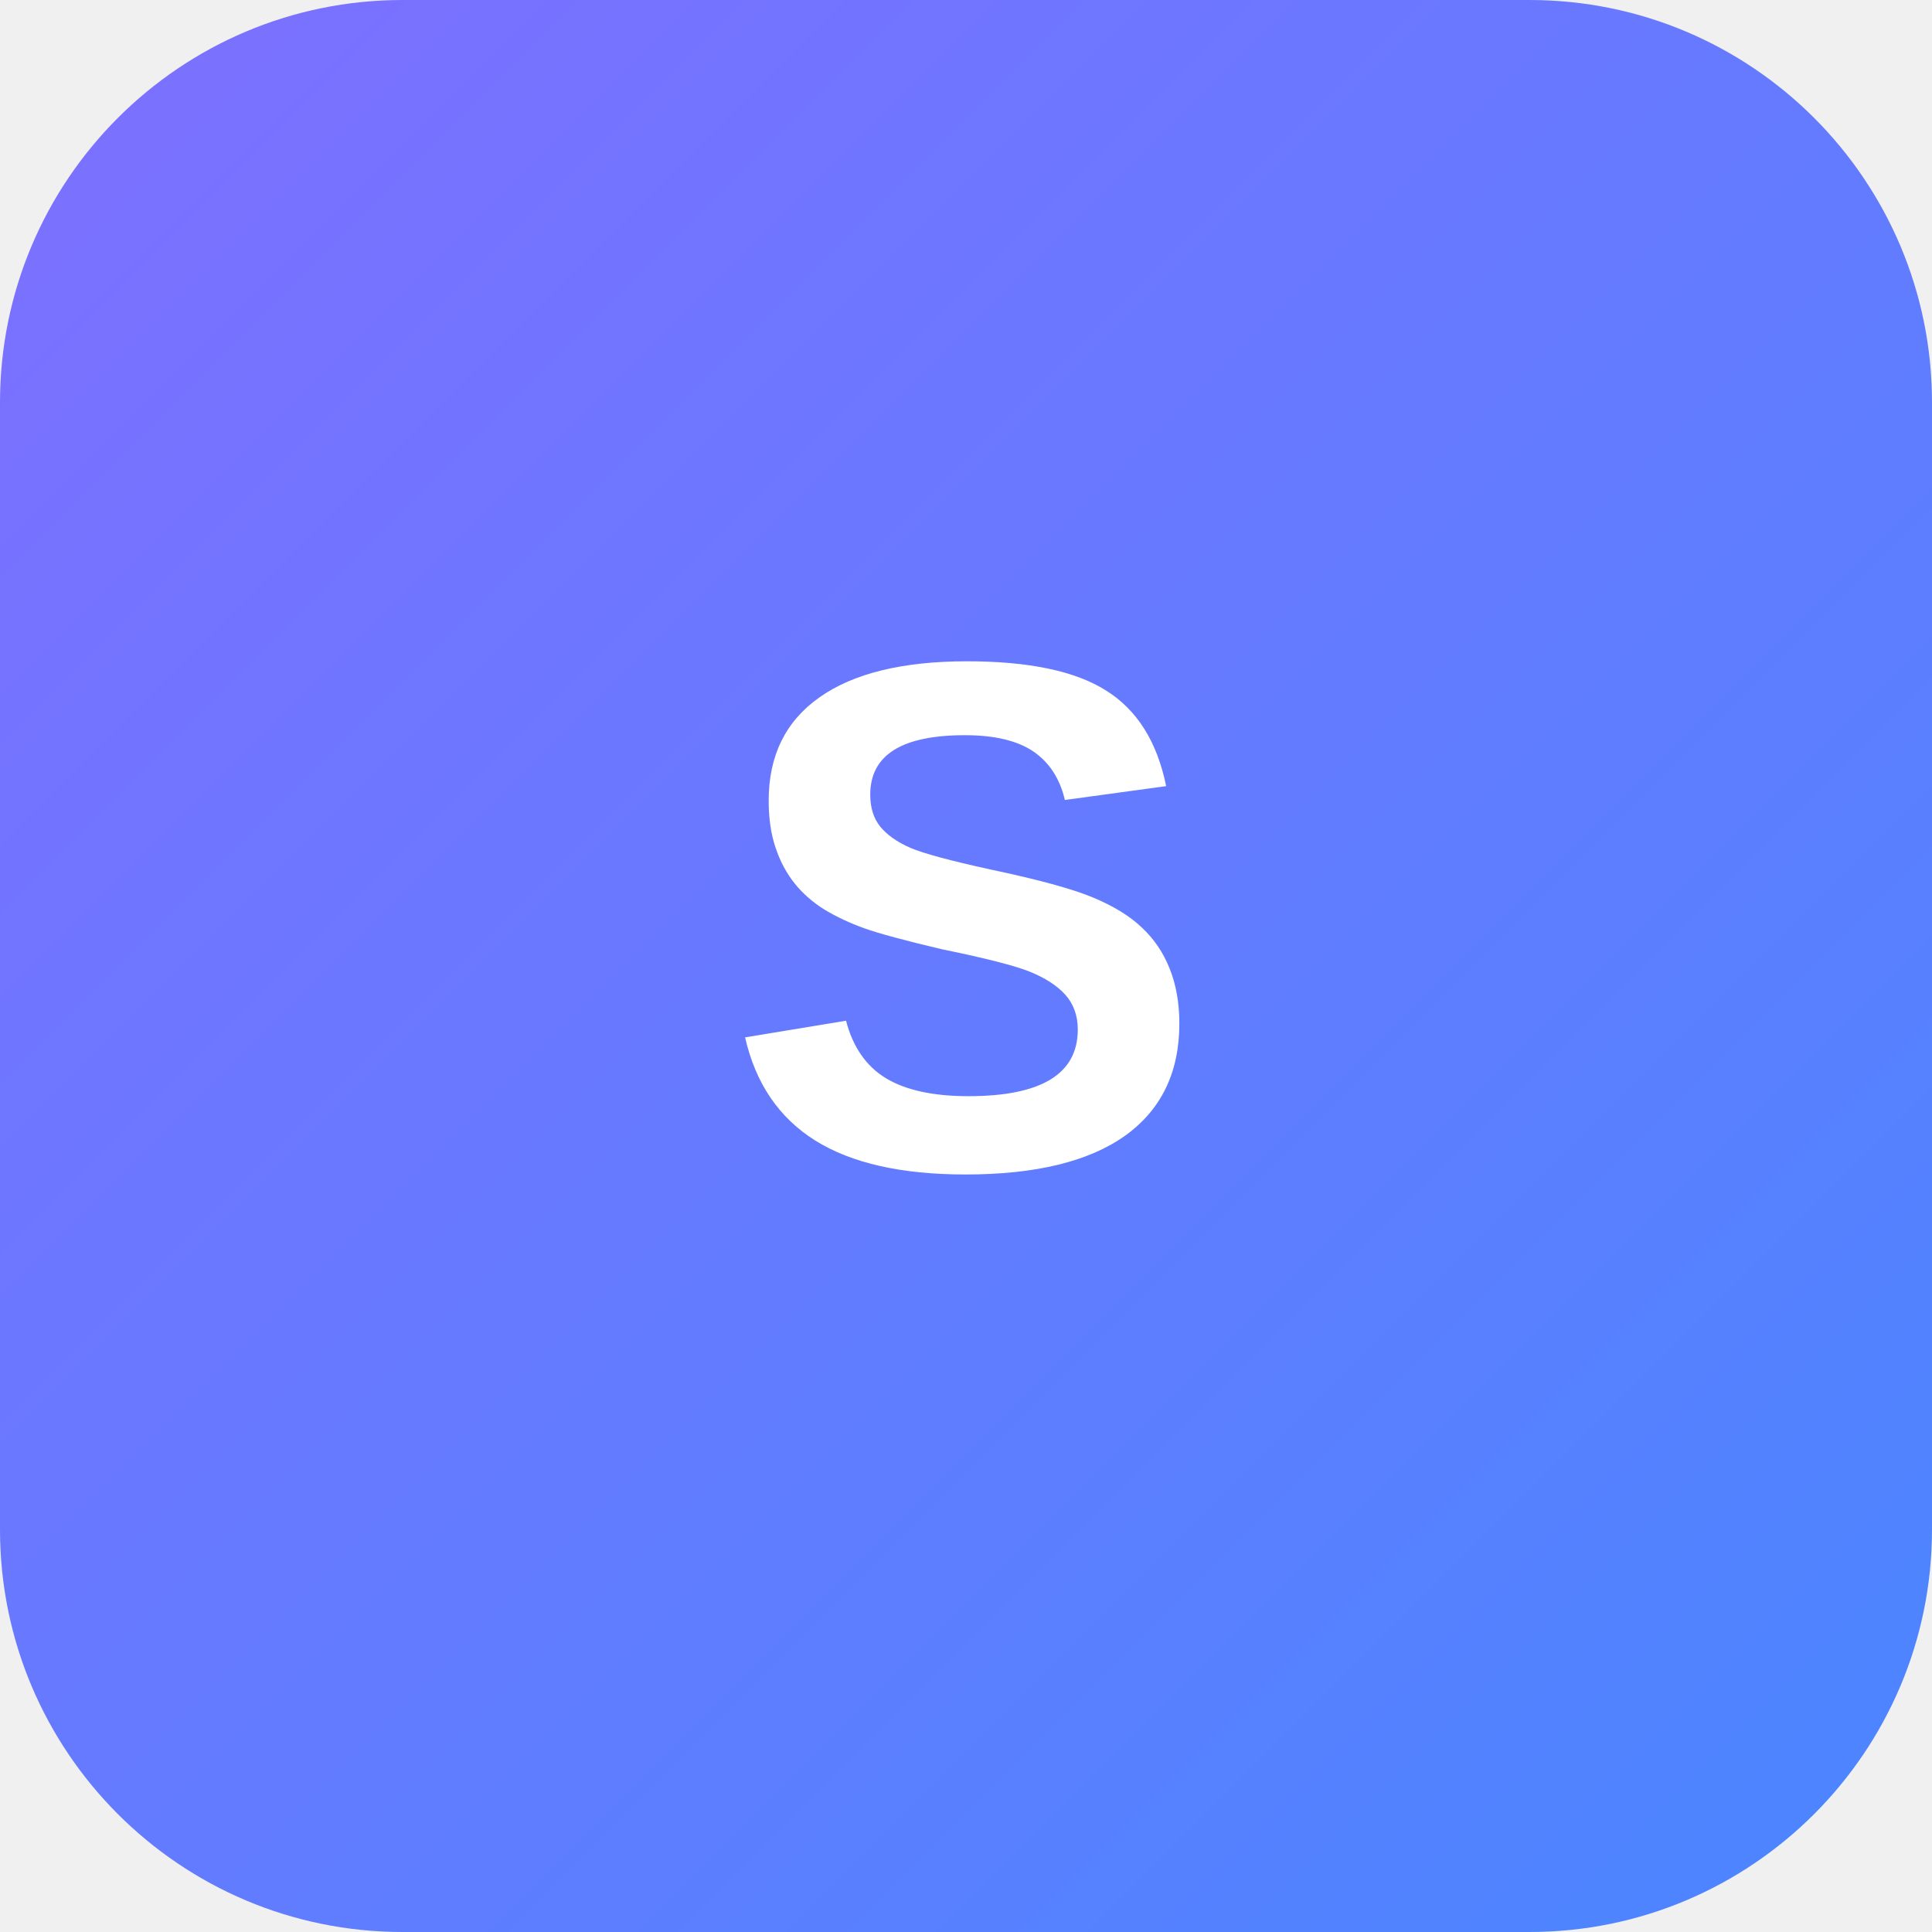
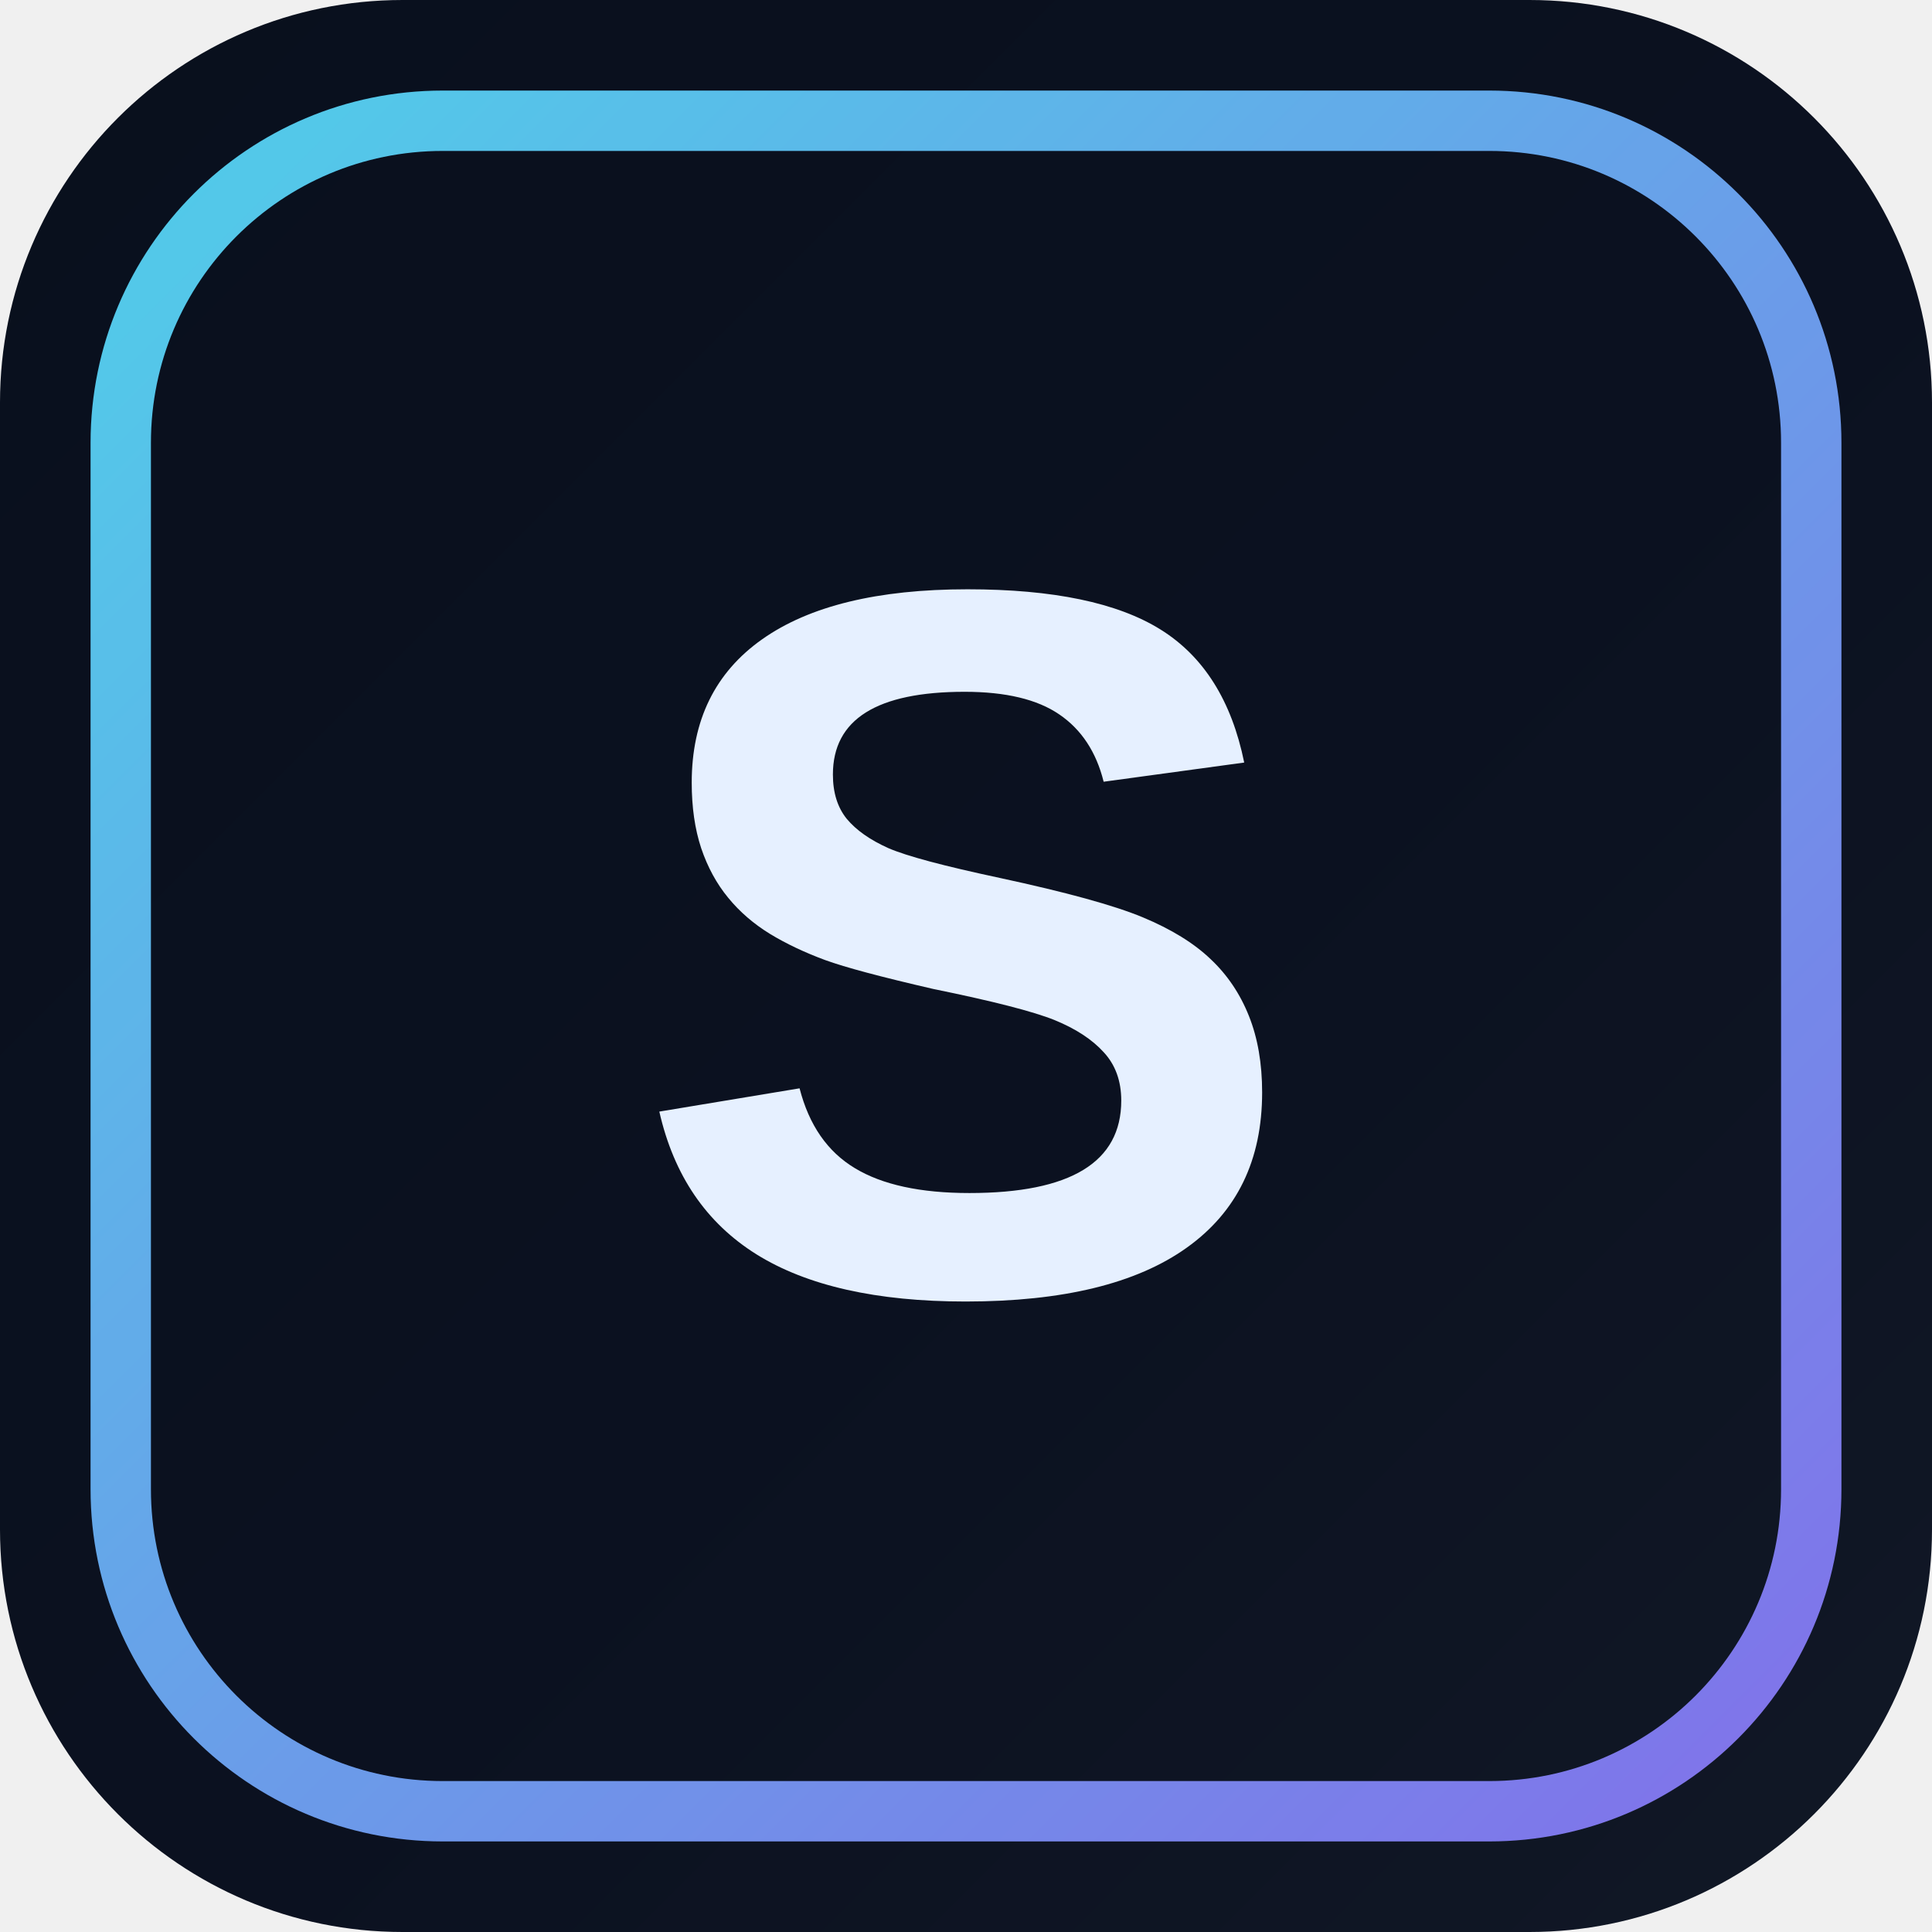
<svg xmlns="http://www.w3.org/2000/svg" viewBox="0 0 96 96" role="img" aria-label="SLS">
  <defs>
    <linearGradient id="bg" x1="0" y1="0" x2="1" y2="1">
-       <stop offset="0%" stop-color="#7e6fff" />
-       <stop offset="100%" stop-color="#4a86ff" />
+       <stop offset="0%" stop-color="#09101D" />
+       <stop offset="55%" stop-color="#0B1120" />
+       <stop offset="100%" stop-color="#111826" />
+     </linearGradient>
+     <linearGradient id="accent" x1="0" y1="0" x2="1" y2="1">
+       <stop offset="0%" stop-color="#58E1FF" />
+       <stop offset="100%" stop-color="#8E7CFF" />
    </linearGradient>
  </defs>
  <rect width="96" height="96" rx="20" fill="url(#bg)" />
-   <text x="48" y="58" text-anchor="middle" font-size="36" font-family="Segoe UI, Arial, sans-serif" font-weight="700" fill="#ffffff">S</text>
+   <rect x="6" y="6" width="84" height="84" rx="16" fill="none" stroke="url(#accent)" stroke-width="3" opacity="0.9" />
+   <text x="48" y="50" text-anchor="middle" dominant-baseline="middle" font-size="50" font-family="Segoe UI, Arial, sans-serif" font-weight="800" fill="#E6F0FF">S</text>
</svg>
